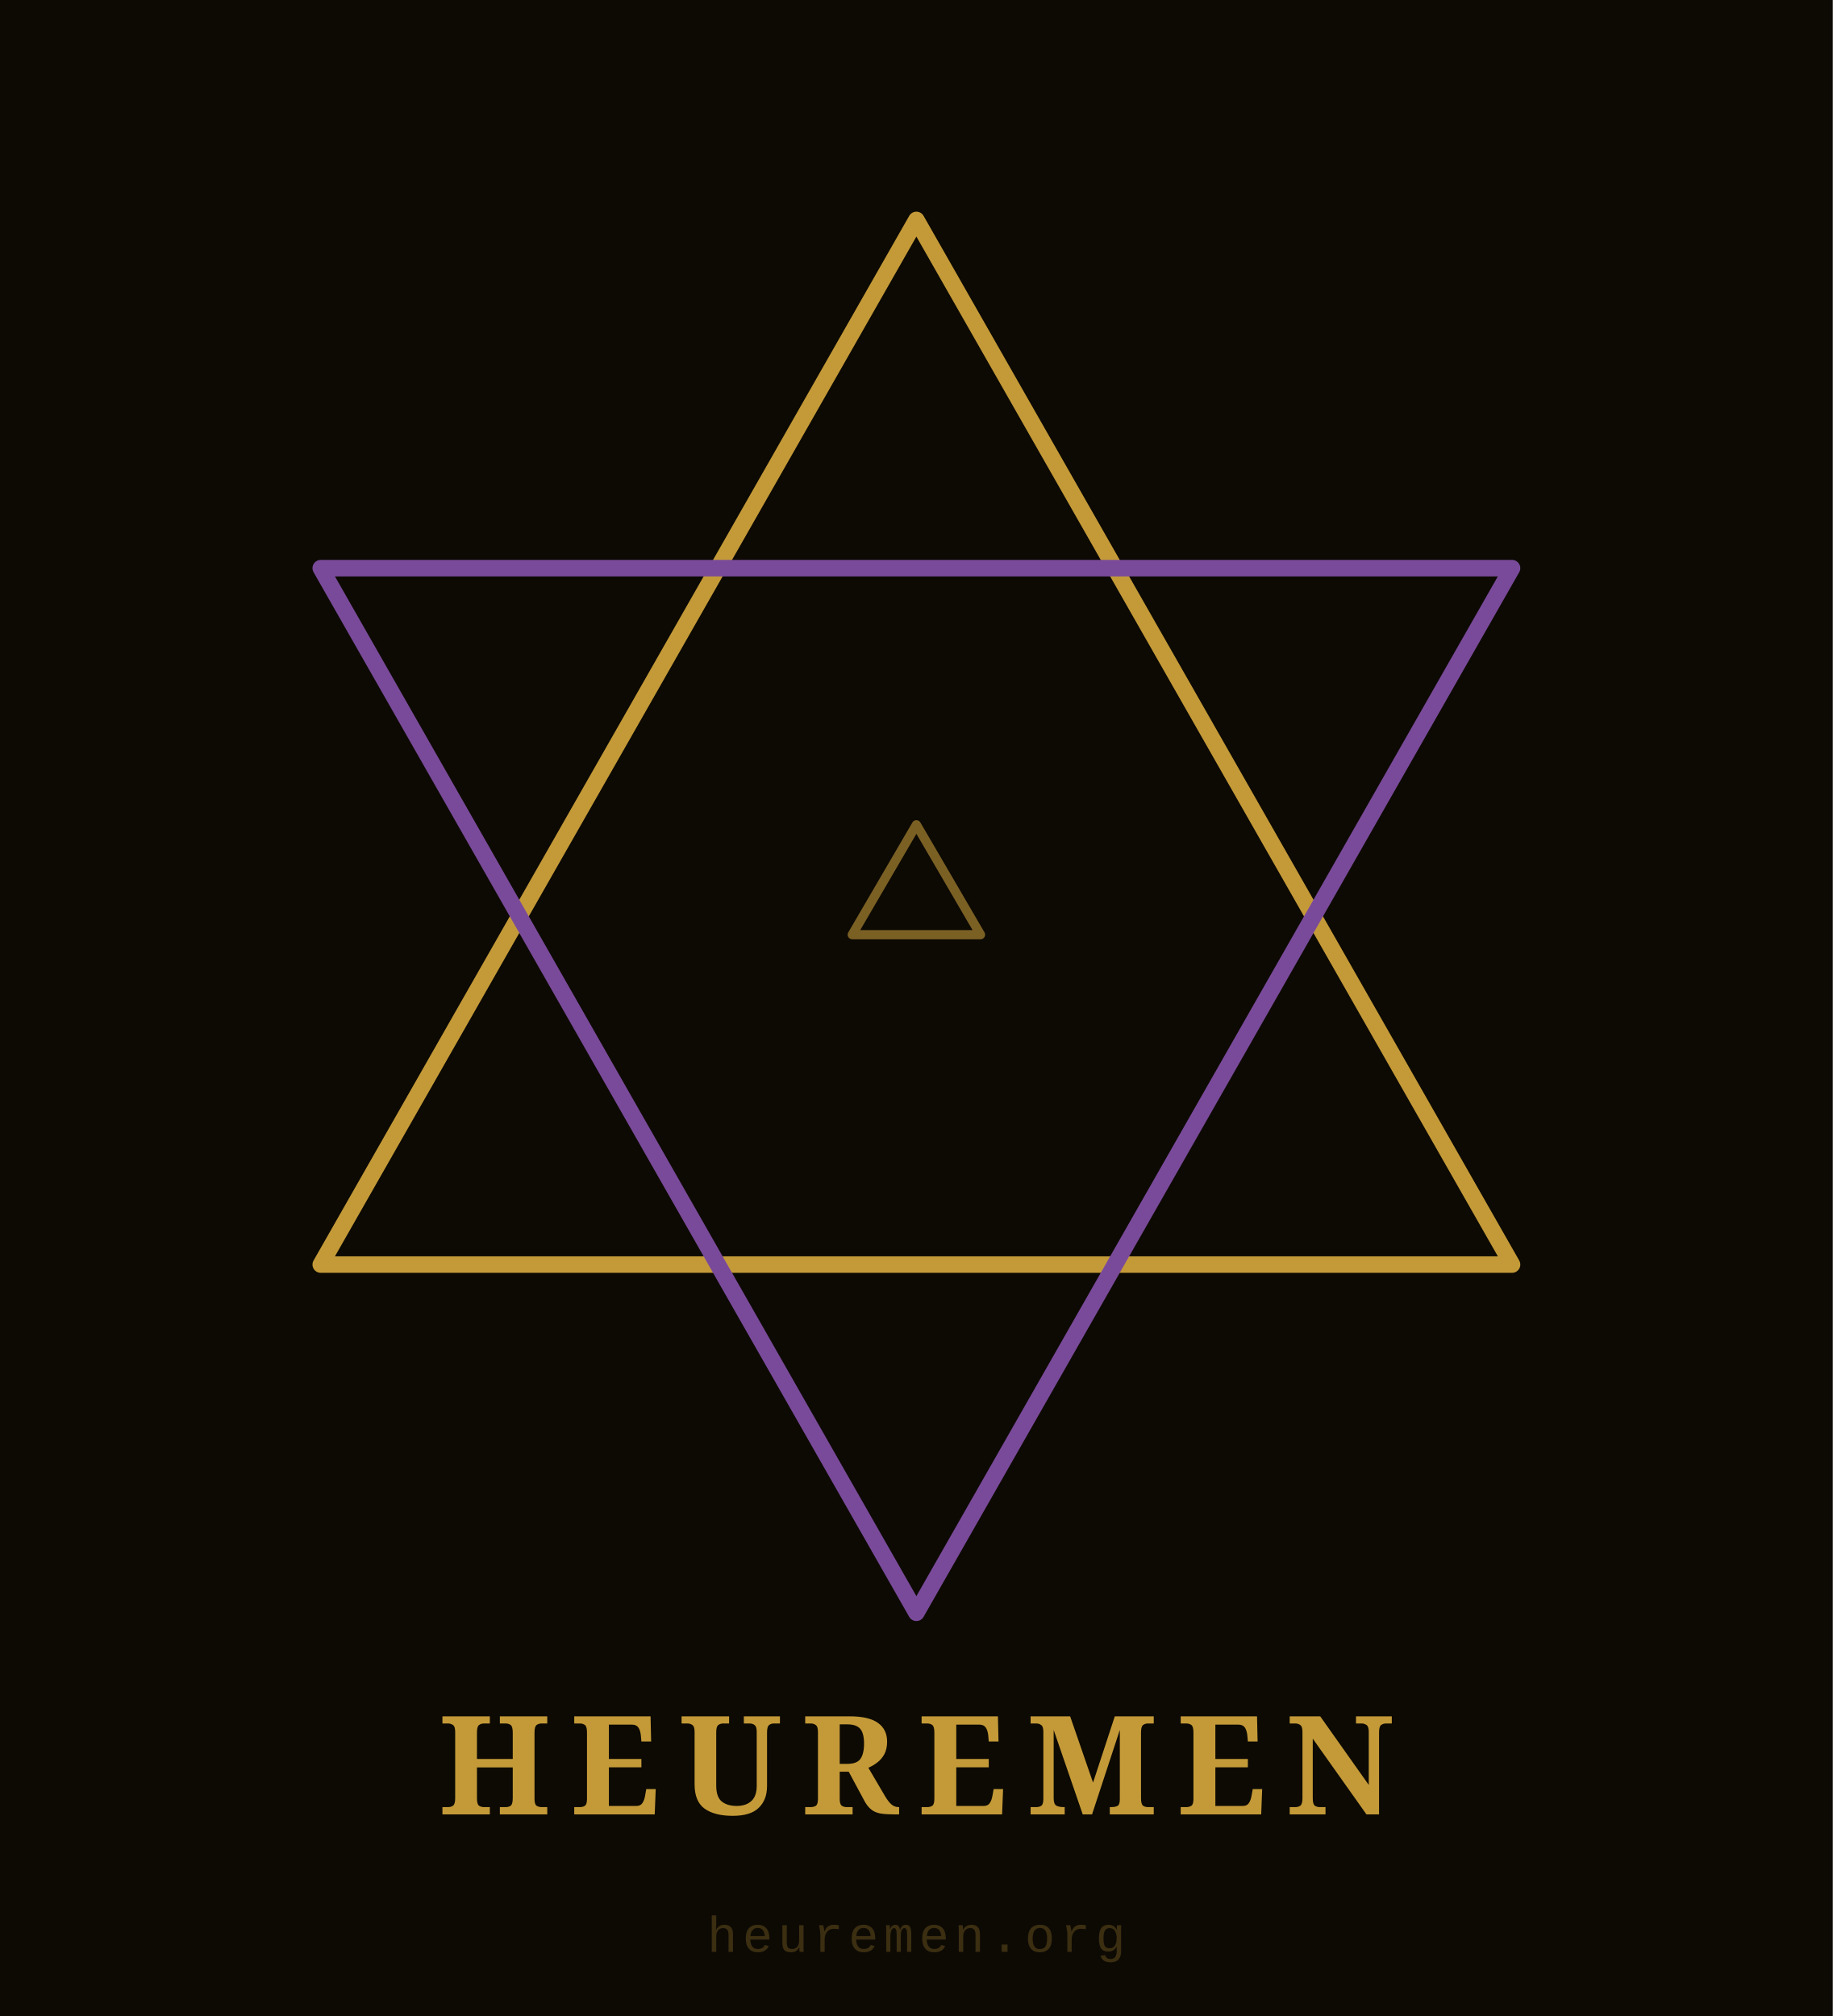
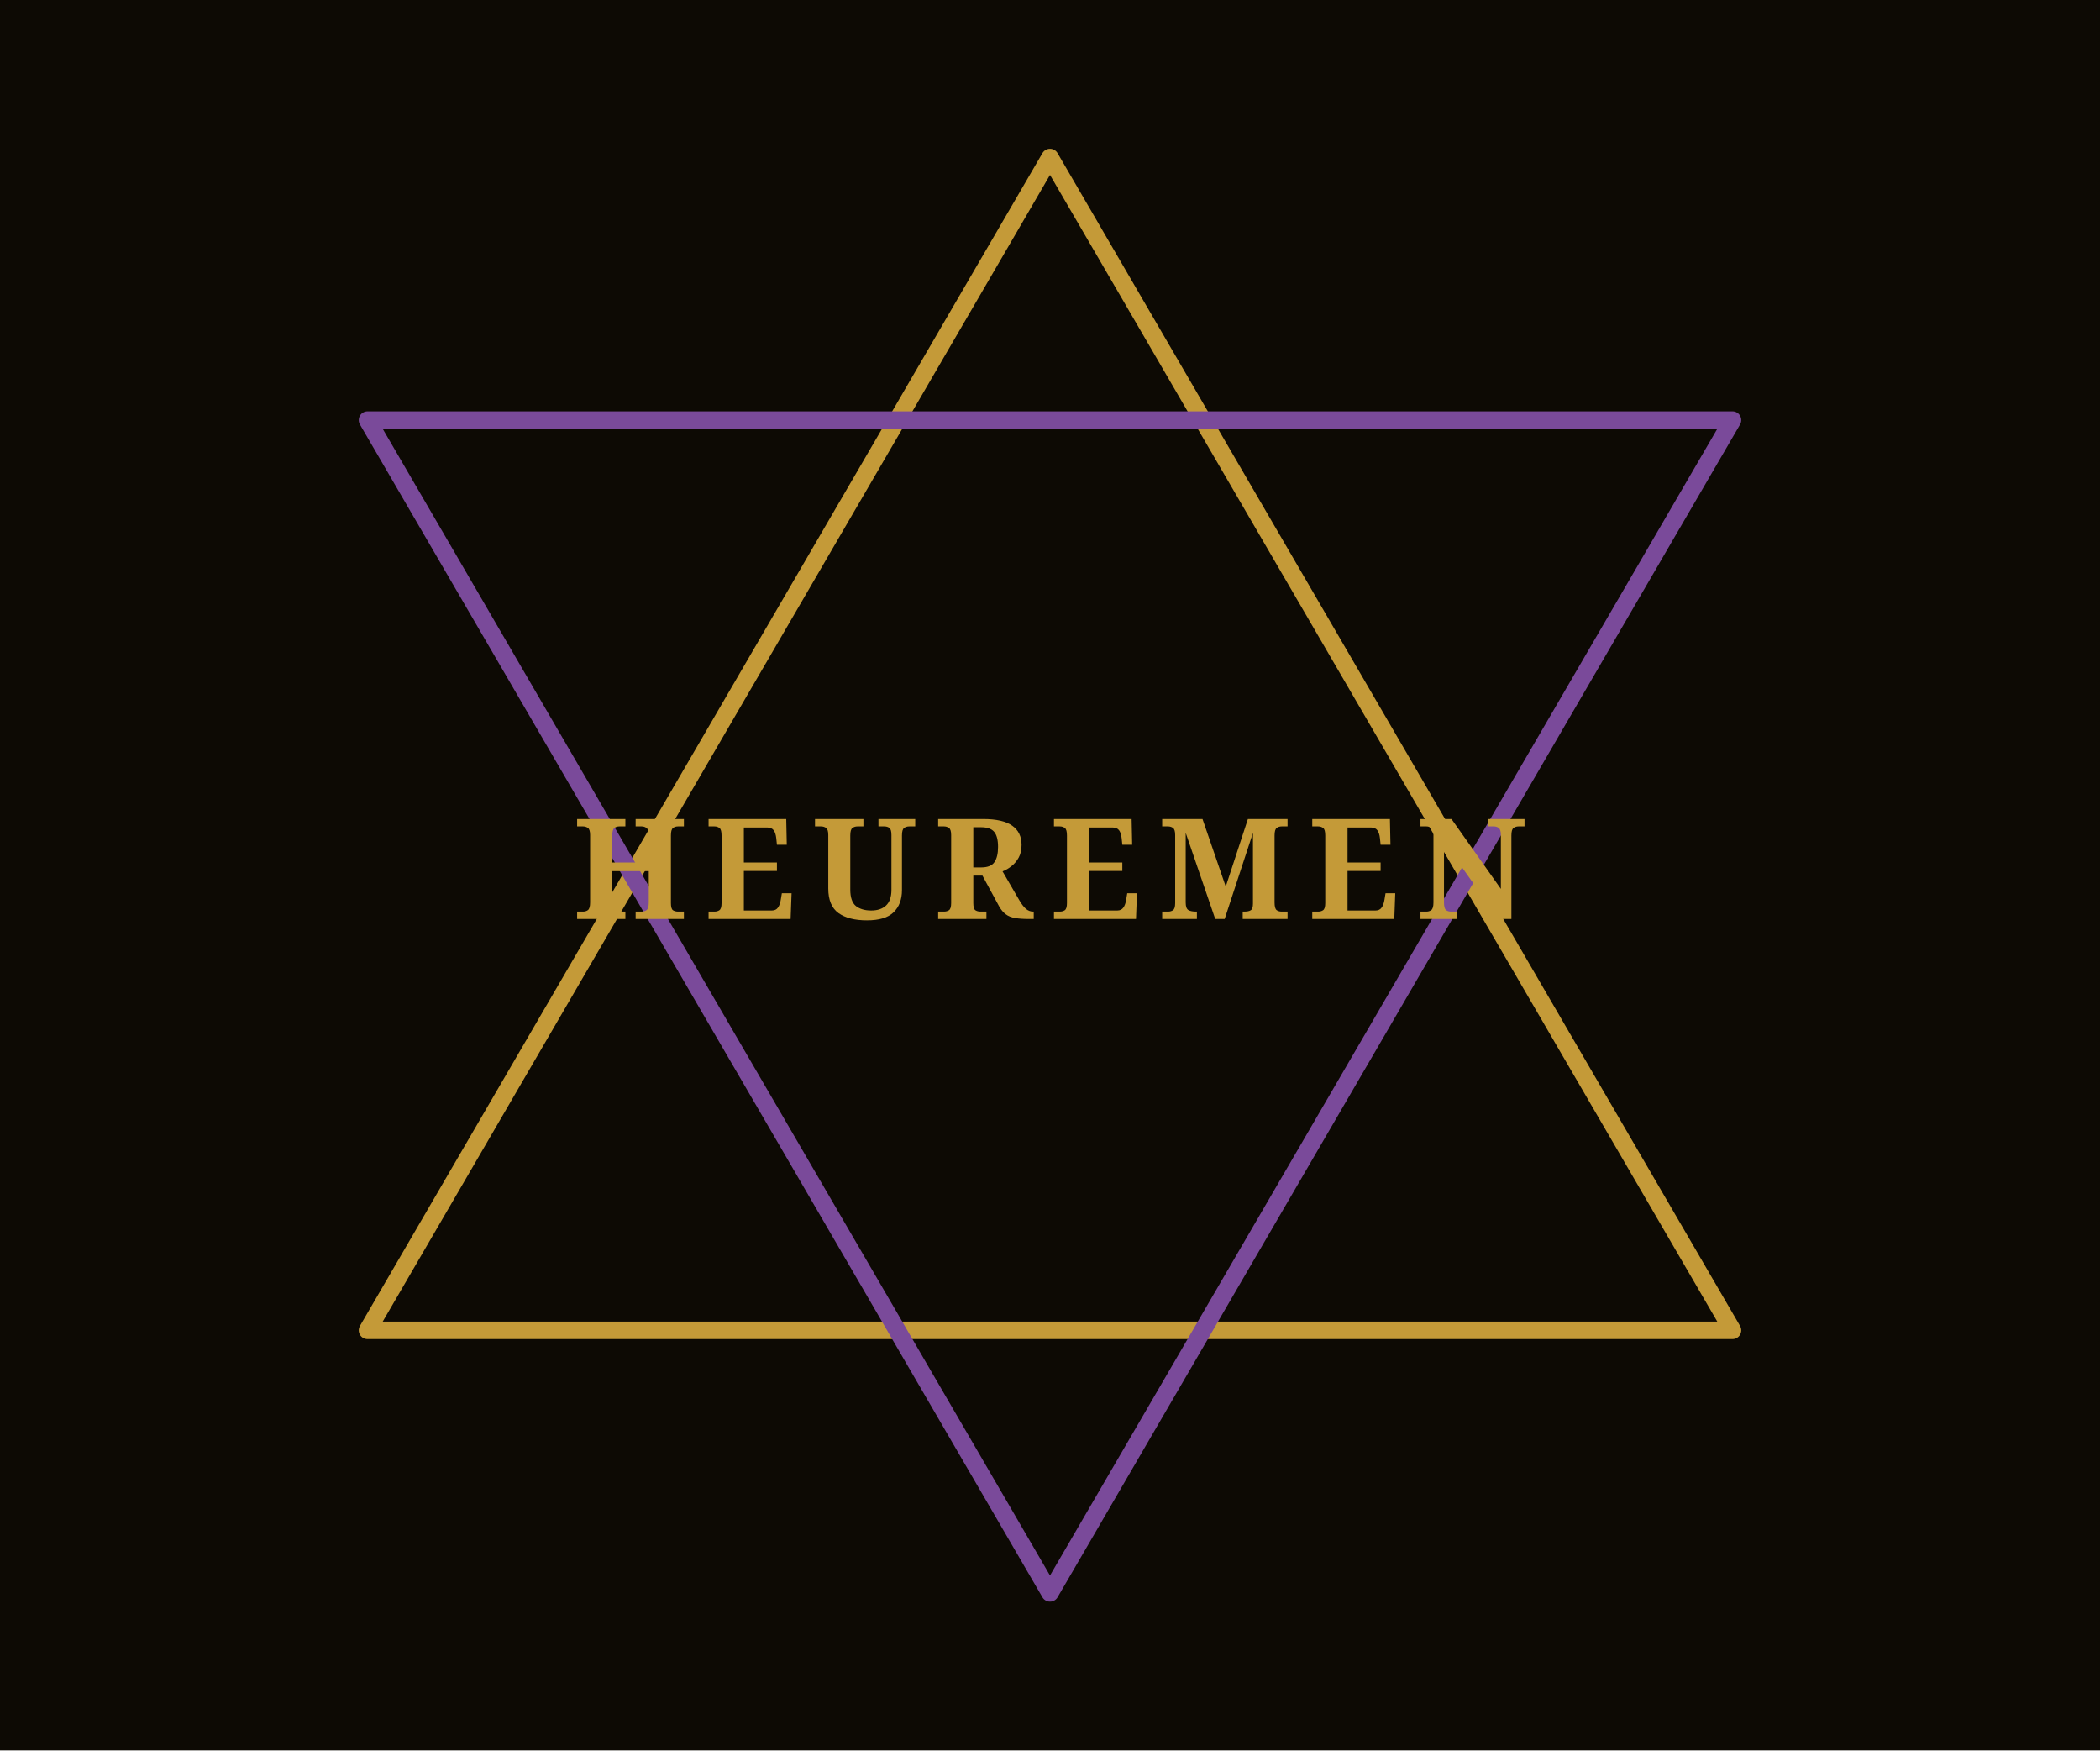
- <svg xmlns="http://www.w3.org/2000/svg" viewBox="0 0 200 220" width="200" height="220">
-   <rect width="200" height="220" fill="#0d0a04" />
-   <polygon points="100,24 35,138 165,138" stroke="#c49a38" stroke-width="1.8" fill="none" stroke-linejoin="round" />
-   <polygon points="100,176 165,62 35,62" stroke="#7a4a9a" stroke-width="1.8" fill="none" stroke-linejoin="round" />
-   <polygon points="100,90 93,102 107,102" stroke="#c49a38" stroke-width="1" fill="none" stroke-linejoin="round" opacity="0.6" />
-   <text x="100" y="198" text-anchor="middle" font-family="Georgia, serif" font-size="15" fill="#c49a38" font-weight="bold" letter-spacing="0.14em">HEUREMEN</text>
-   <text x="100" y="213" text-anchor="middle" font-family="Courier New, monospace" font-size="5.5" fill="#c49a38" opacity="0.25" letter-spacing="0.1em">heuremen.org</text>
+ <svg xmlns="http://www.w3.org/2000/svg" viewBox="0 0 240 200" width="240" height="200">
+   <rect width="240" height="200" fill="#0d0a04" />
+   <polygon points="120,18 42,152 198,152" stroke="#c49a38" stroke-width="2" fill="none" stroke-linejoin="round" />
+   <polygon points="120,182 198,48 42,48" stroke="#7a4a9a" stroke-width="2" fill="none" stroke-linejoin="round" />
+   <text x="120" y="105" text-anchor="middle" font-family="Georgia, serif" font-size="16" fill="#c49a38" font-weight="bold" letter-spacing="0.12em">HEUREMEN</text>
</svg>
